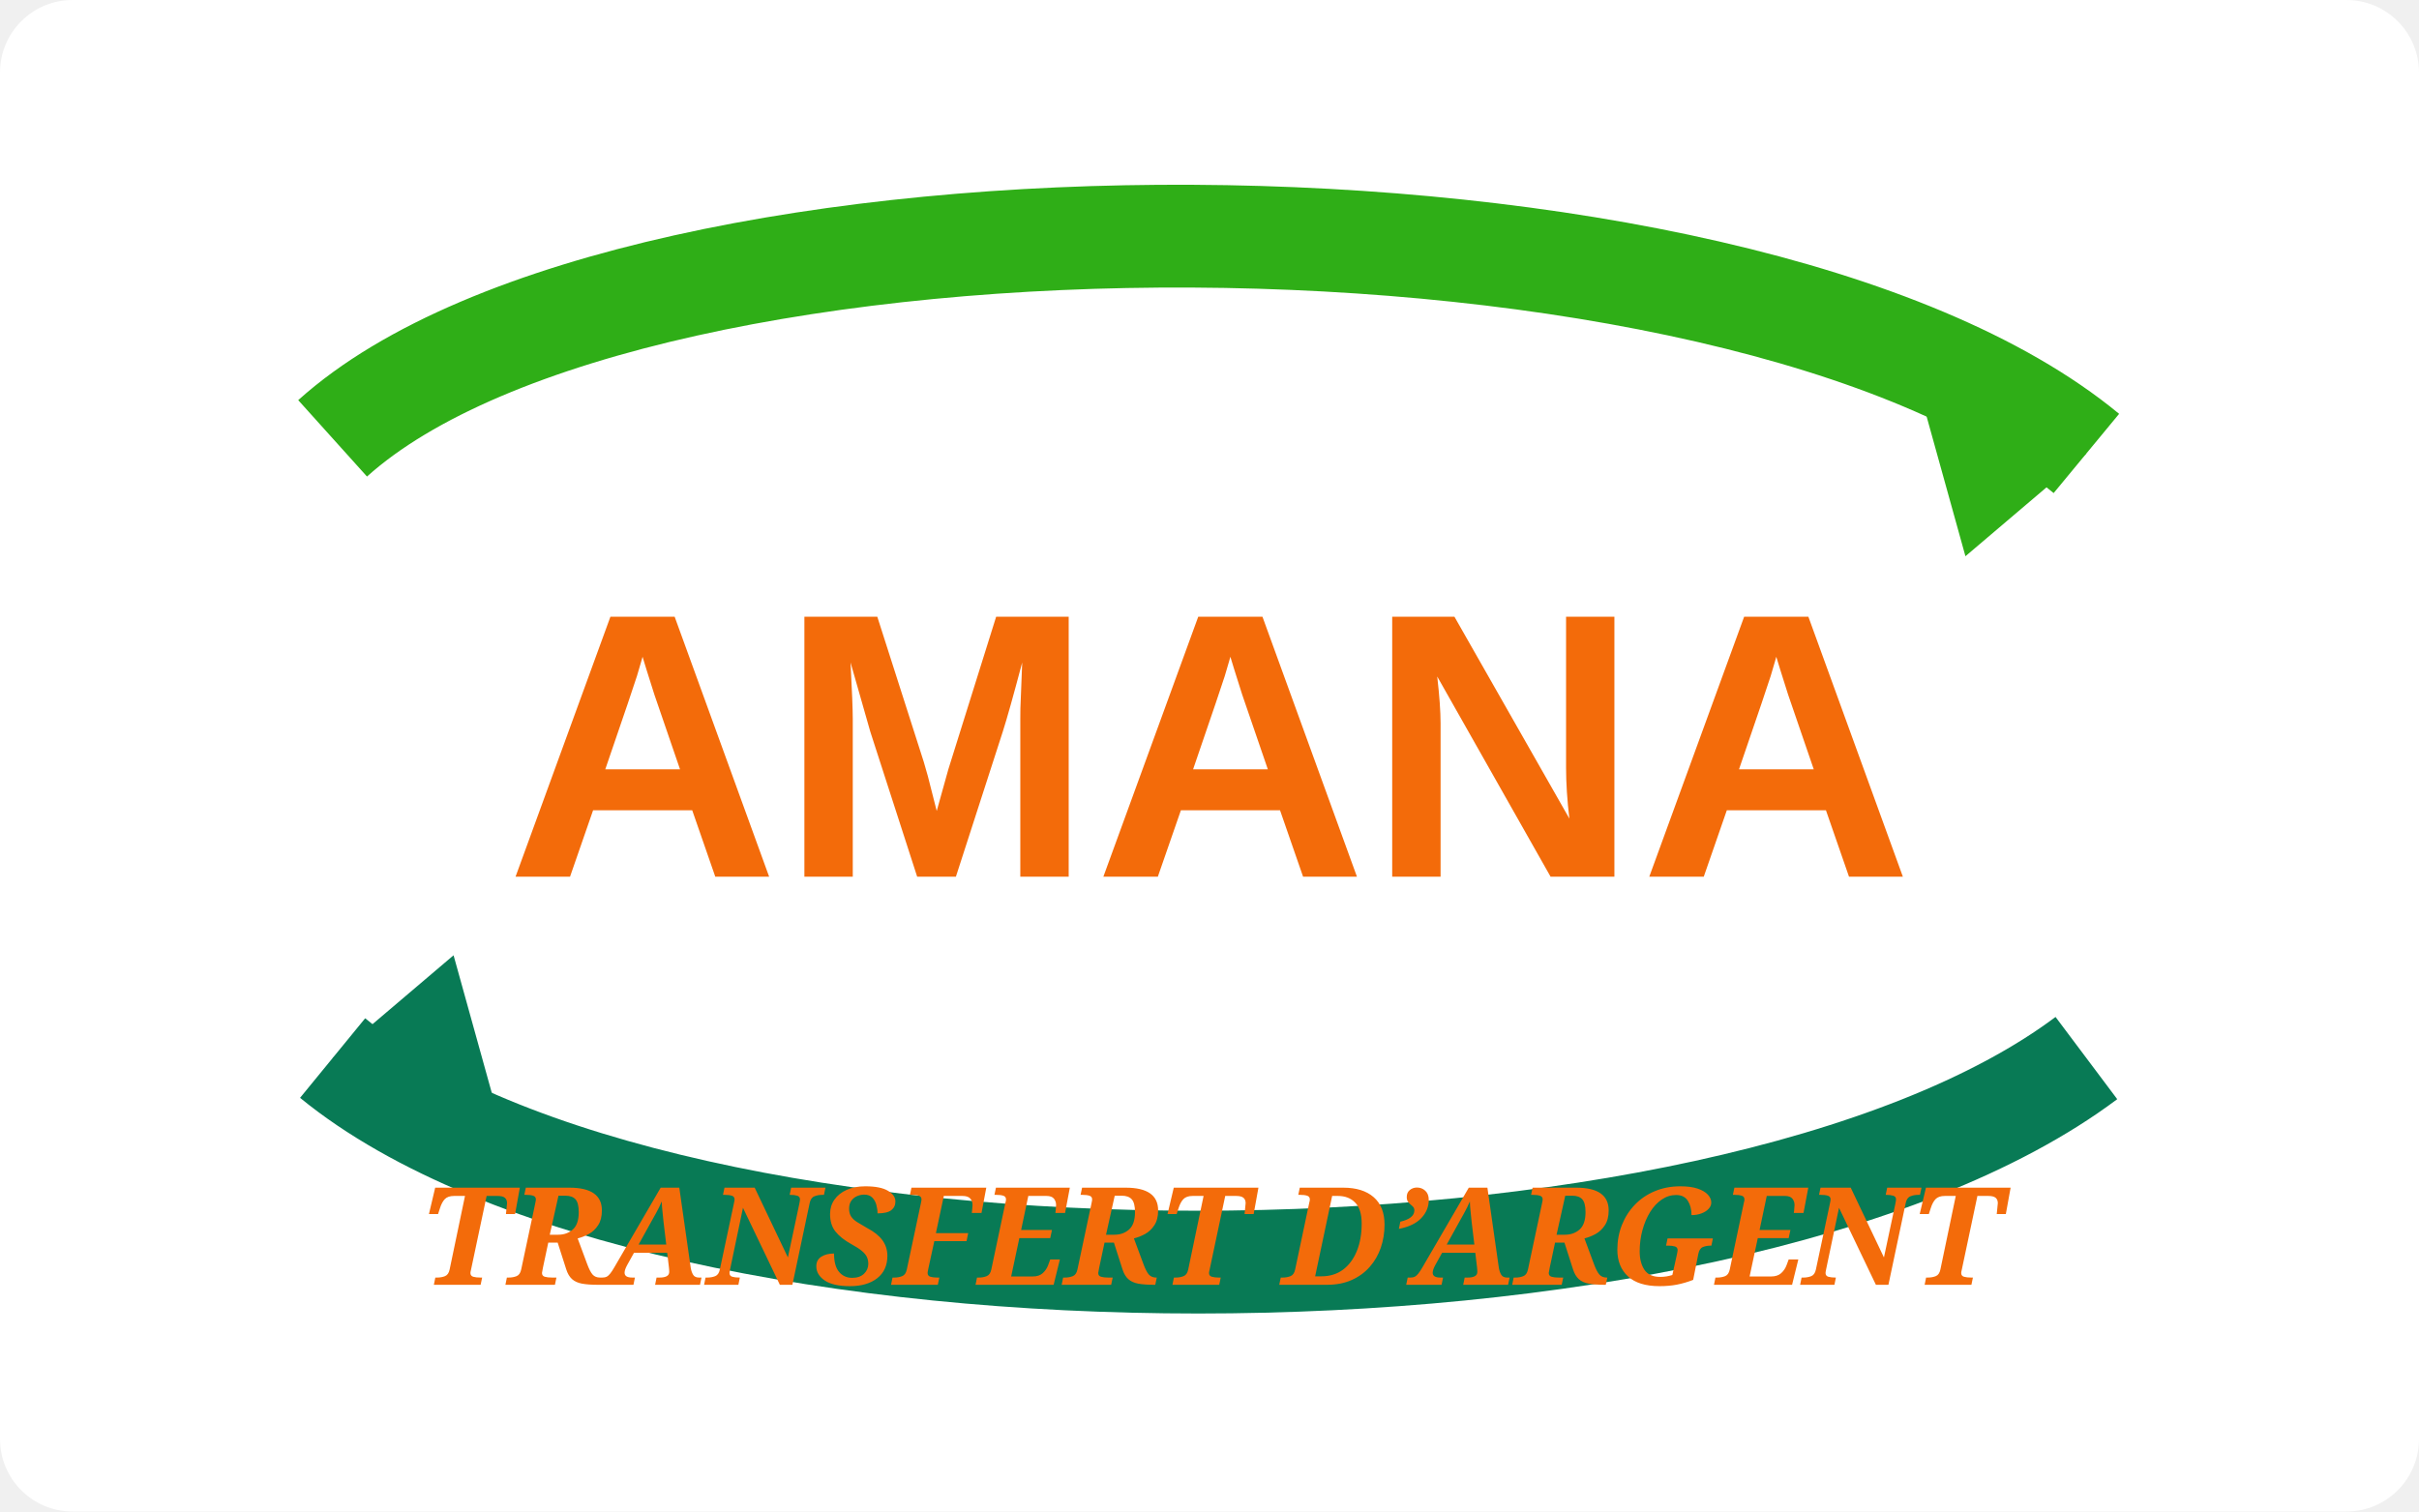
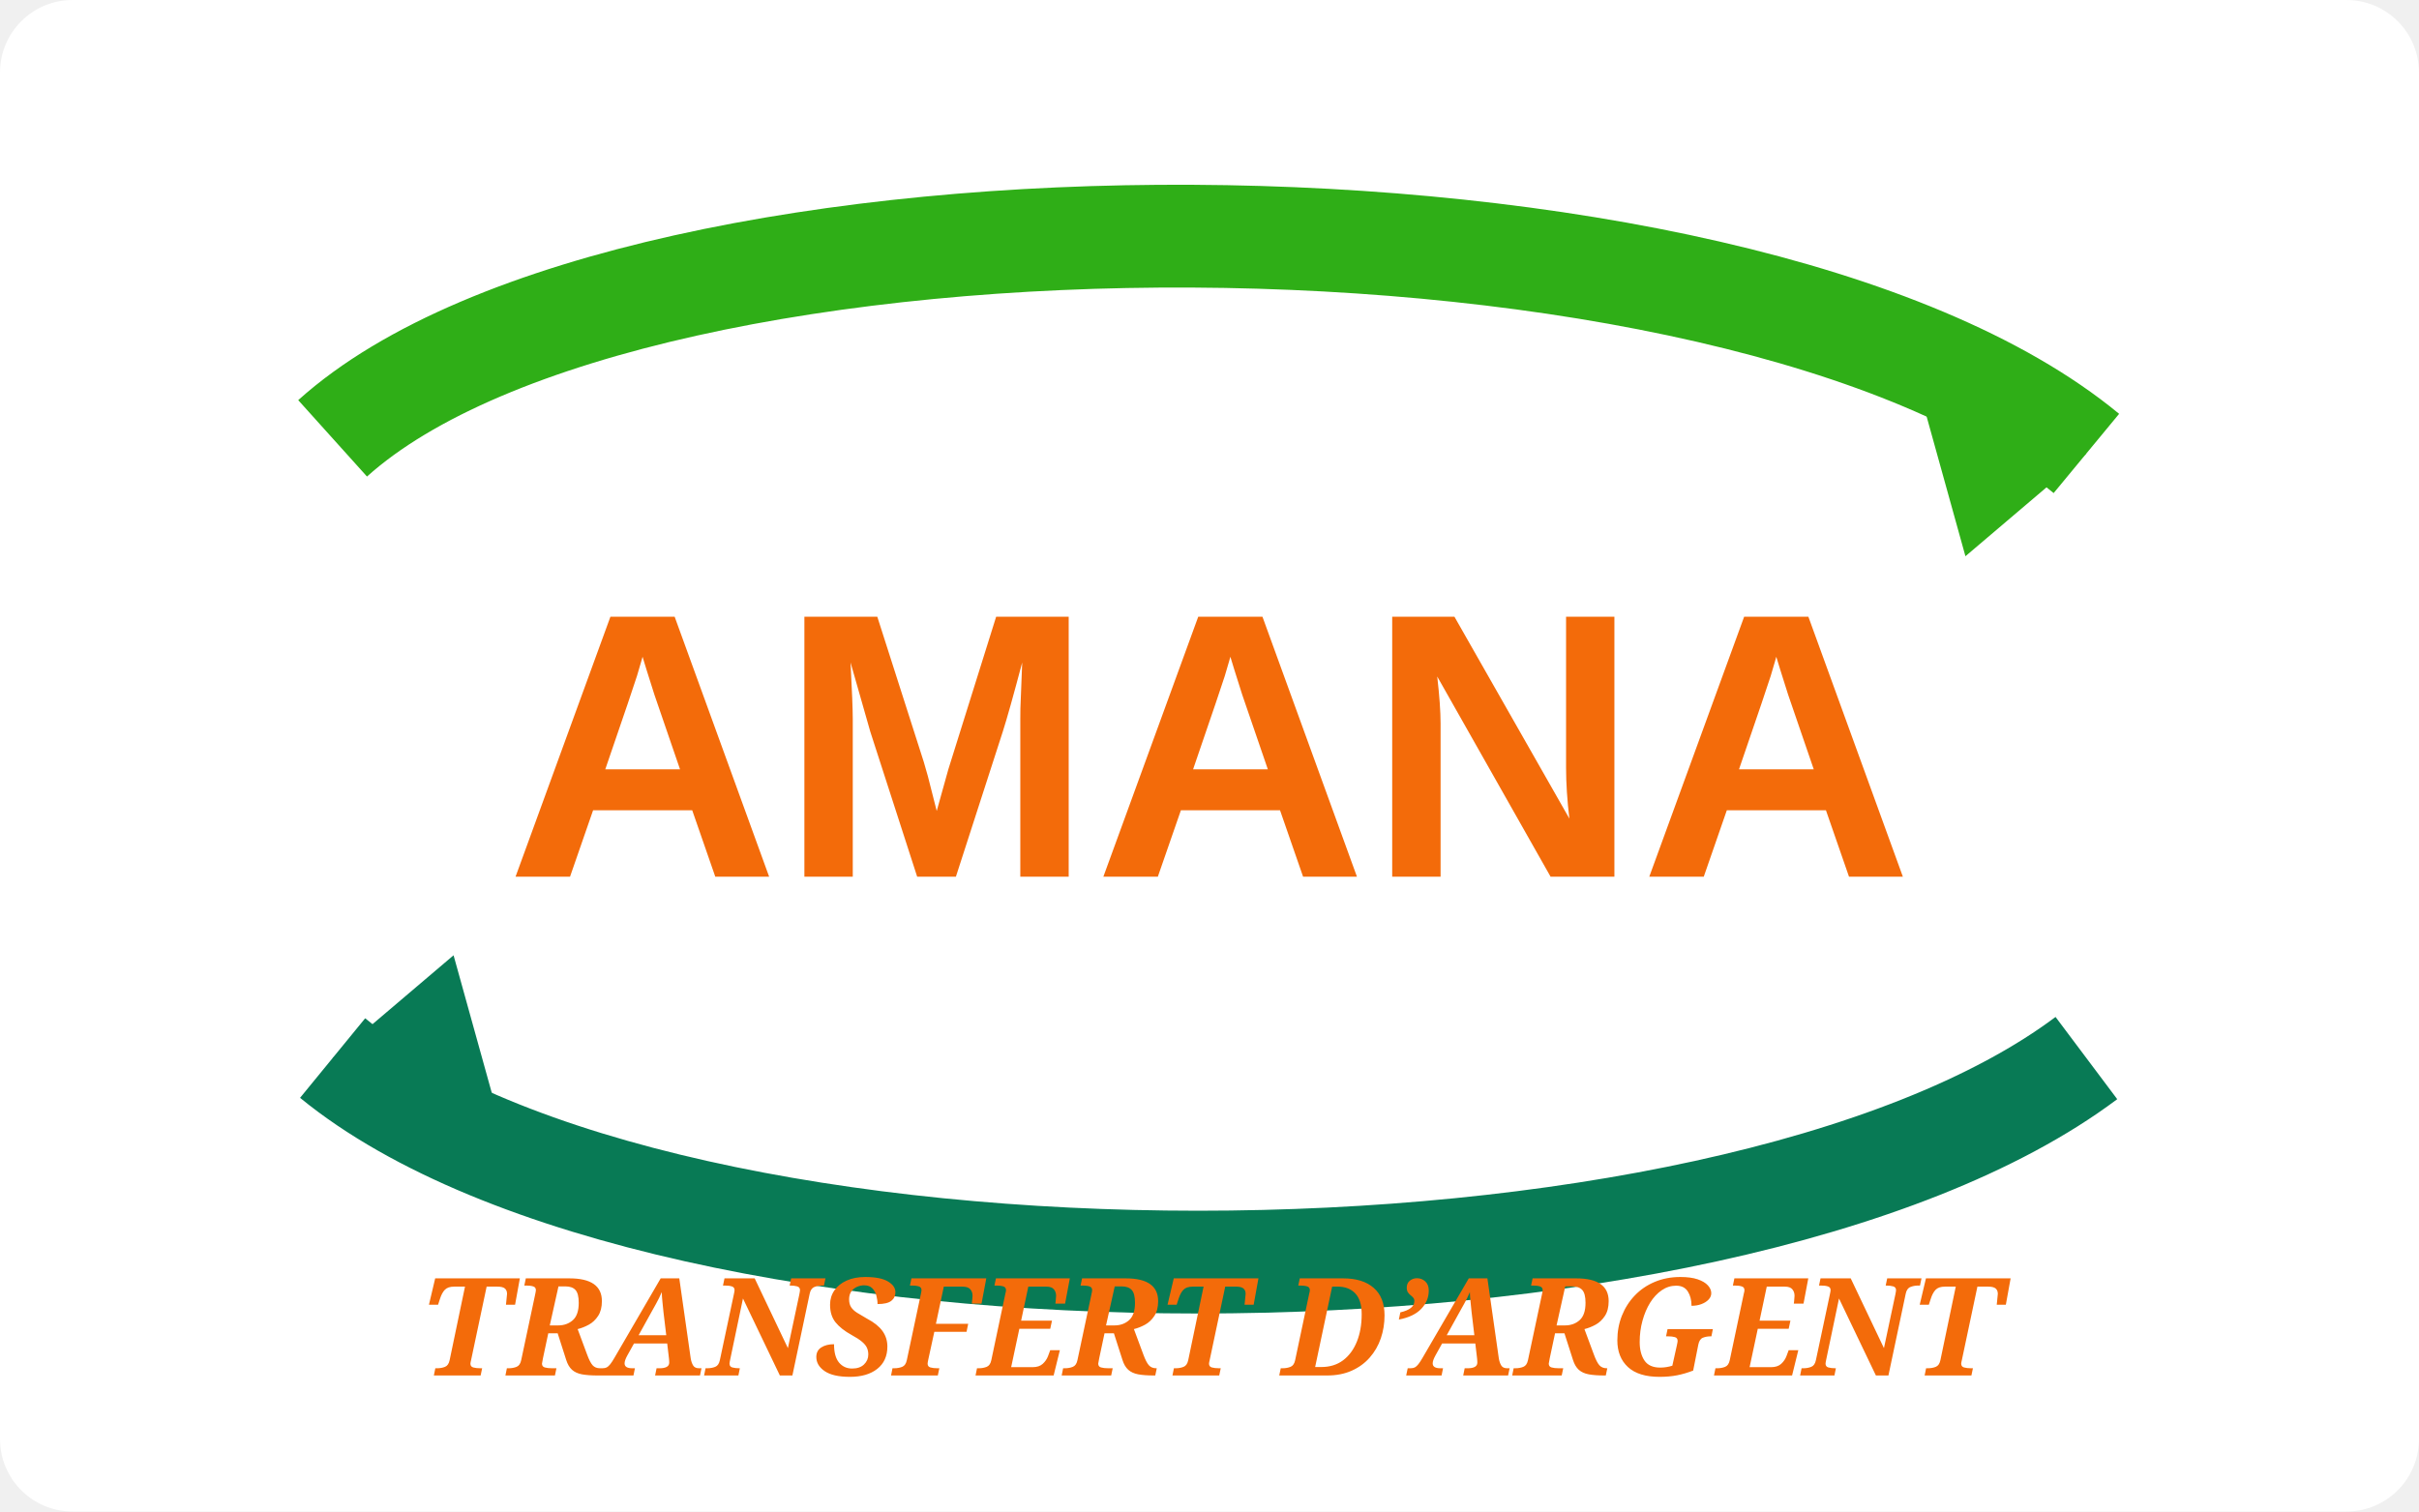
<svg xmlns="http://www.w3.org/2000/svg" viewBox="0 0 800 500">
  <rect width="800" height="500" rx="24" fill="#fff" />
  <path d="M110 145 C210 55 575 55 690 150" fill="none" stroke="#2FAE17" stroke-width="34" />
  <path d="M690 150l-55-20 15 54z" fill="#2FAE17" />
  <path d="M690 350 C570 440 220 440 110 350" fill="none" stroke="#087A55" stroke-width="34" />
  <path d="M110 350l55 20-15-54z" fill="#087A55" />
  <text x="400" y="290" text-anchor="middle" font-family="Arial,sans-serif" font-size="125" font-weight="700" fill="#F36B0A">AMANA</text>
-   <text x="400" y="425" text-anchor="middle" font-family="Georgia,serif" font-size="45" font-style="italic" font-weight="700" fill="#F36B0A">TRANSFERT D’ARGENT</text>
+   <text x="400" y="455" text-anchor="middle" font-family="Georgia,serif" font-size="45" font-style="italic" font-weight="700" fill="#F36B0A">TRANSFERT D’ARGENT</text>
</svg>
